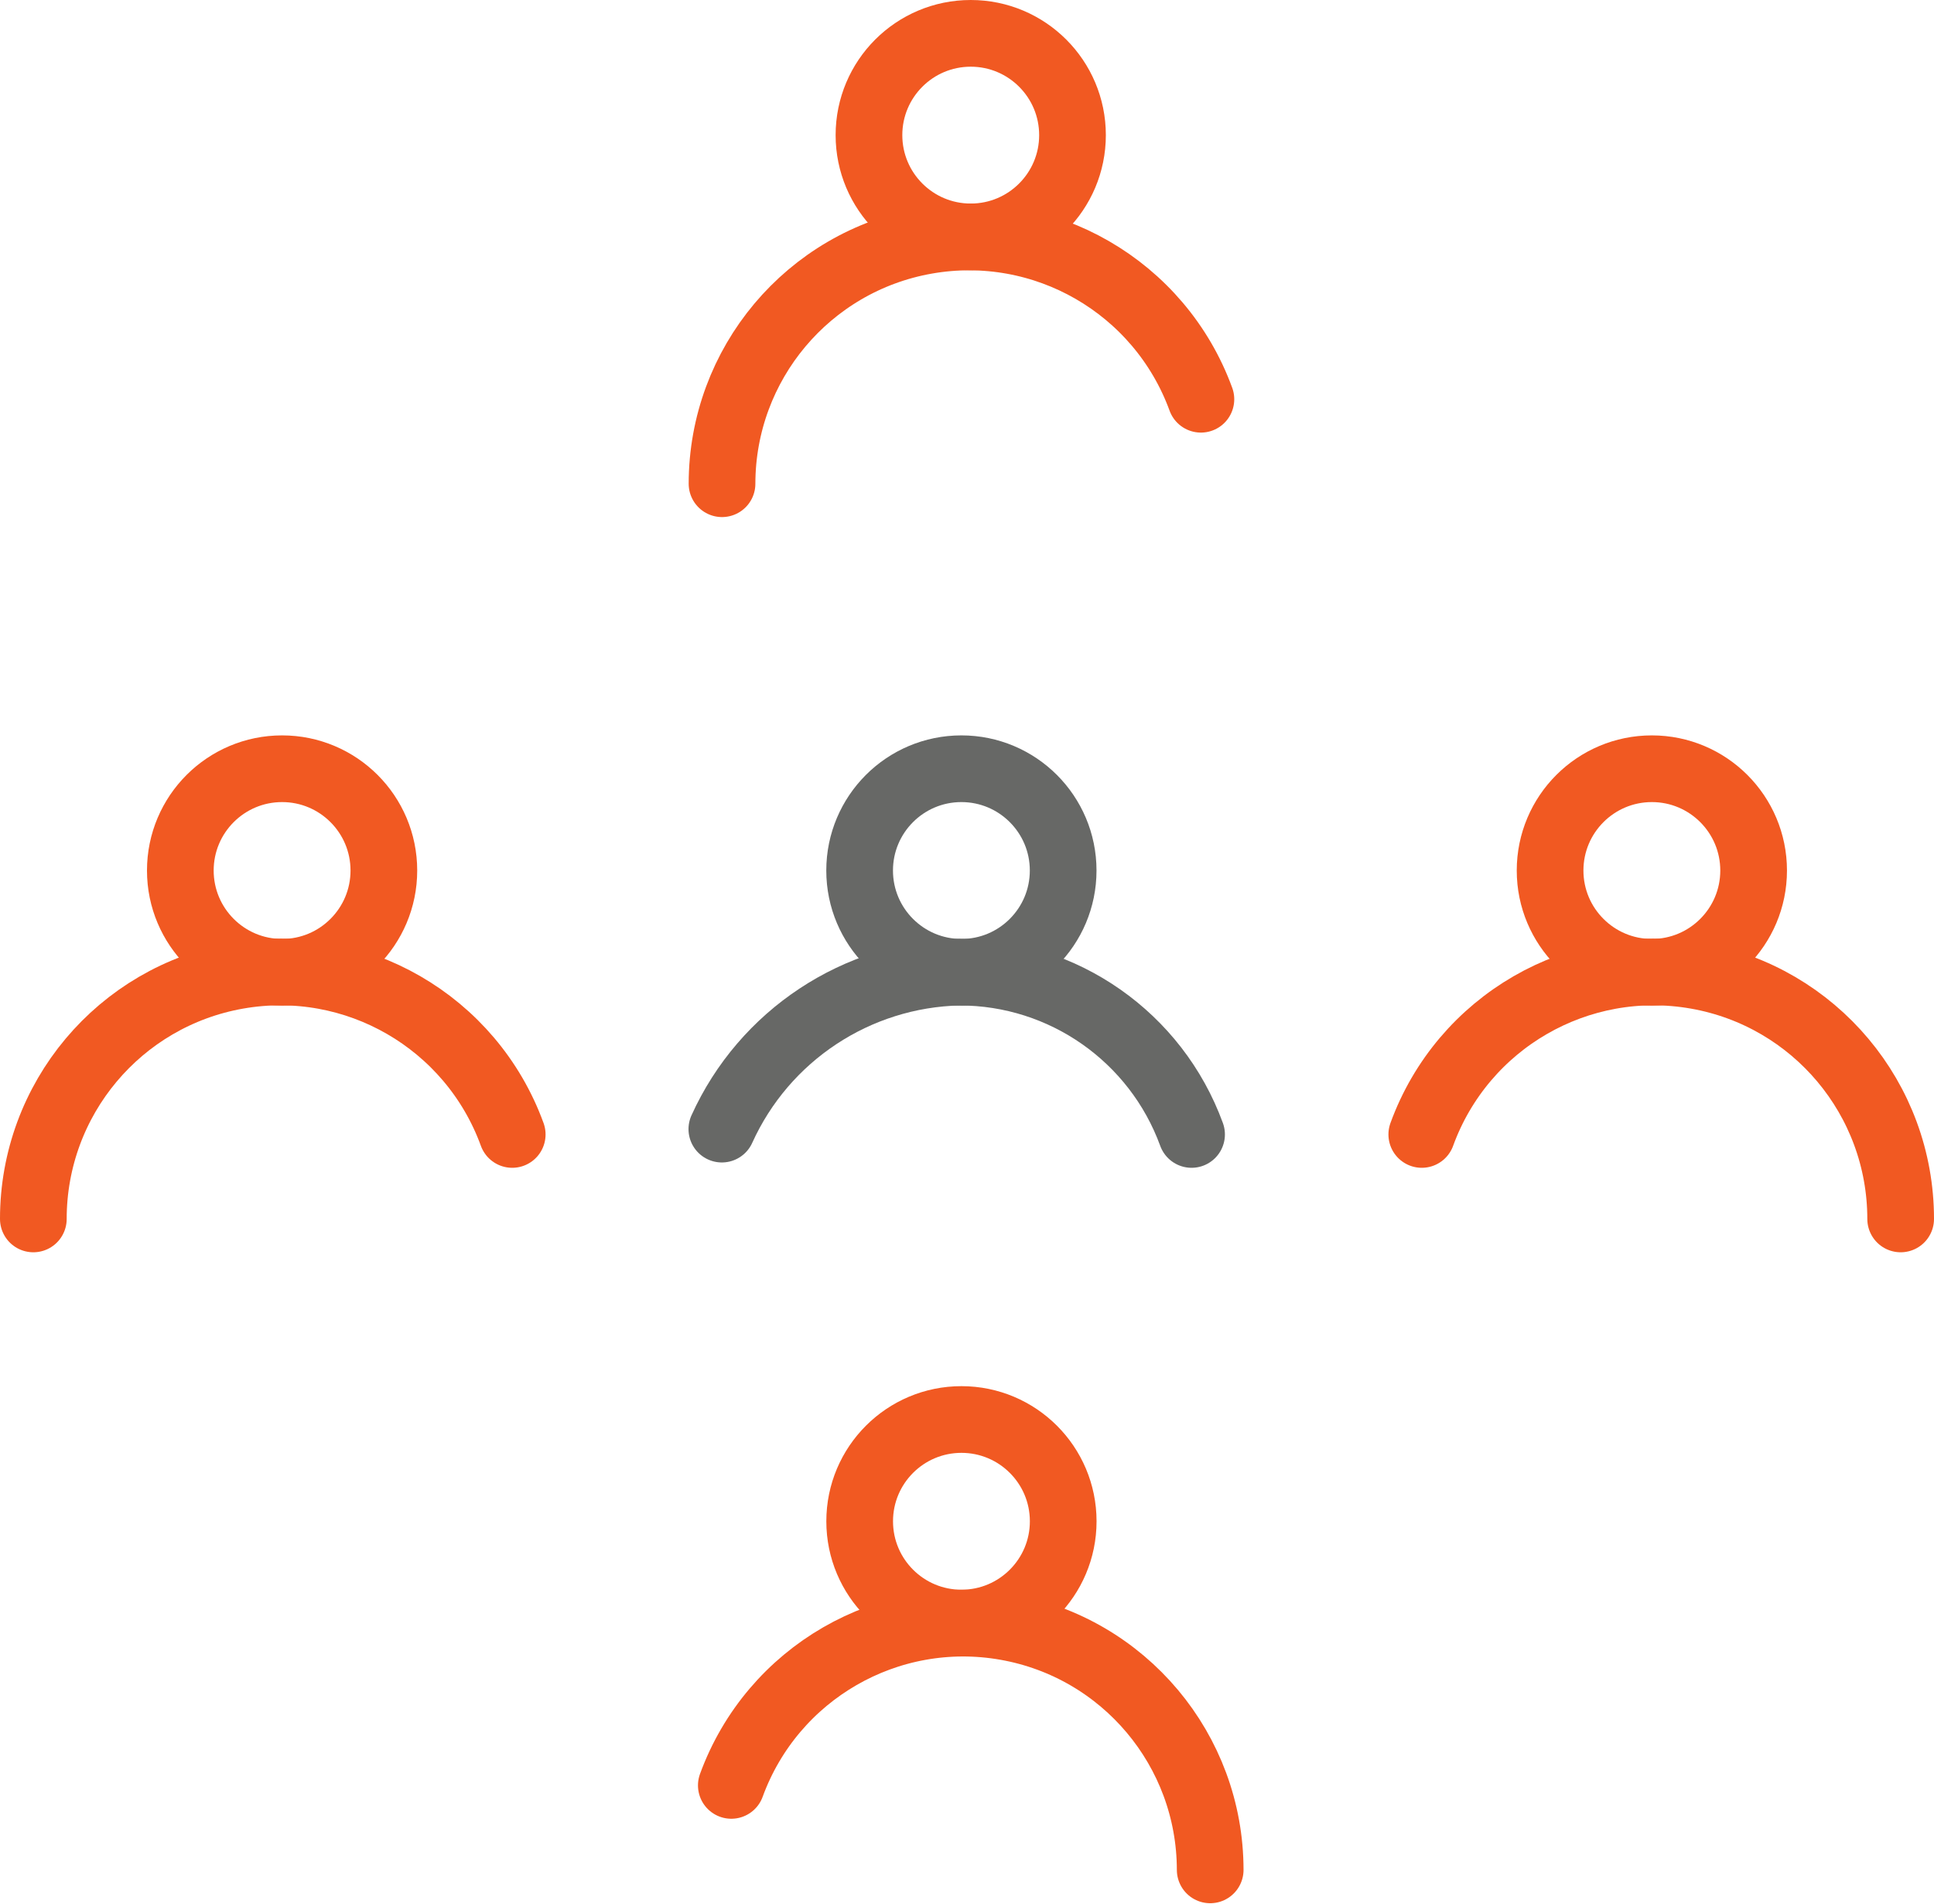
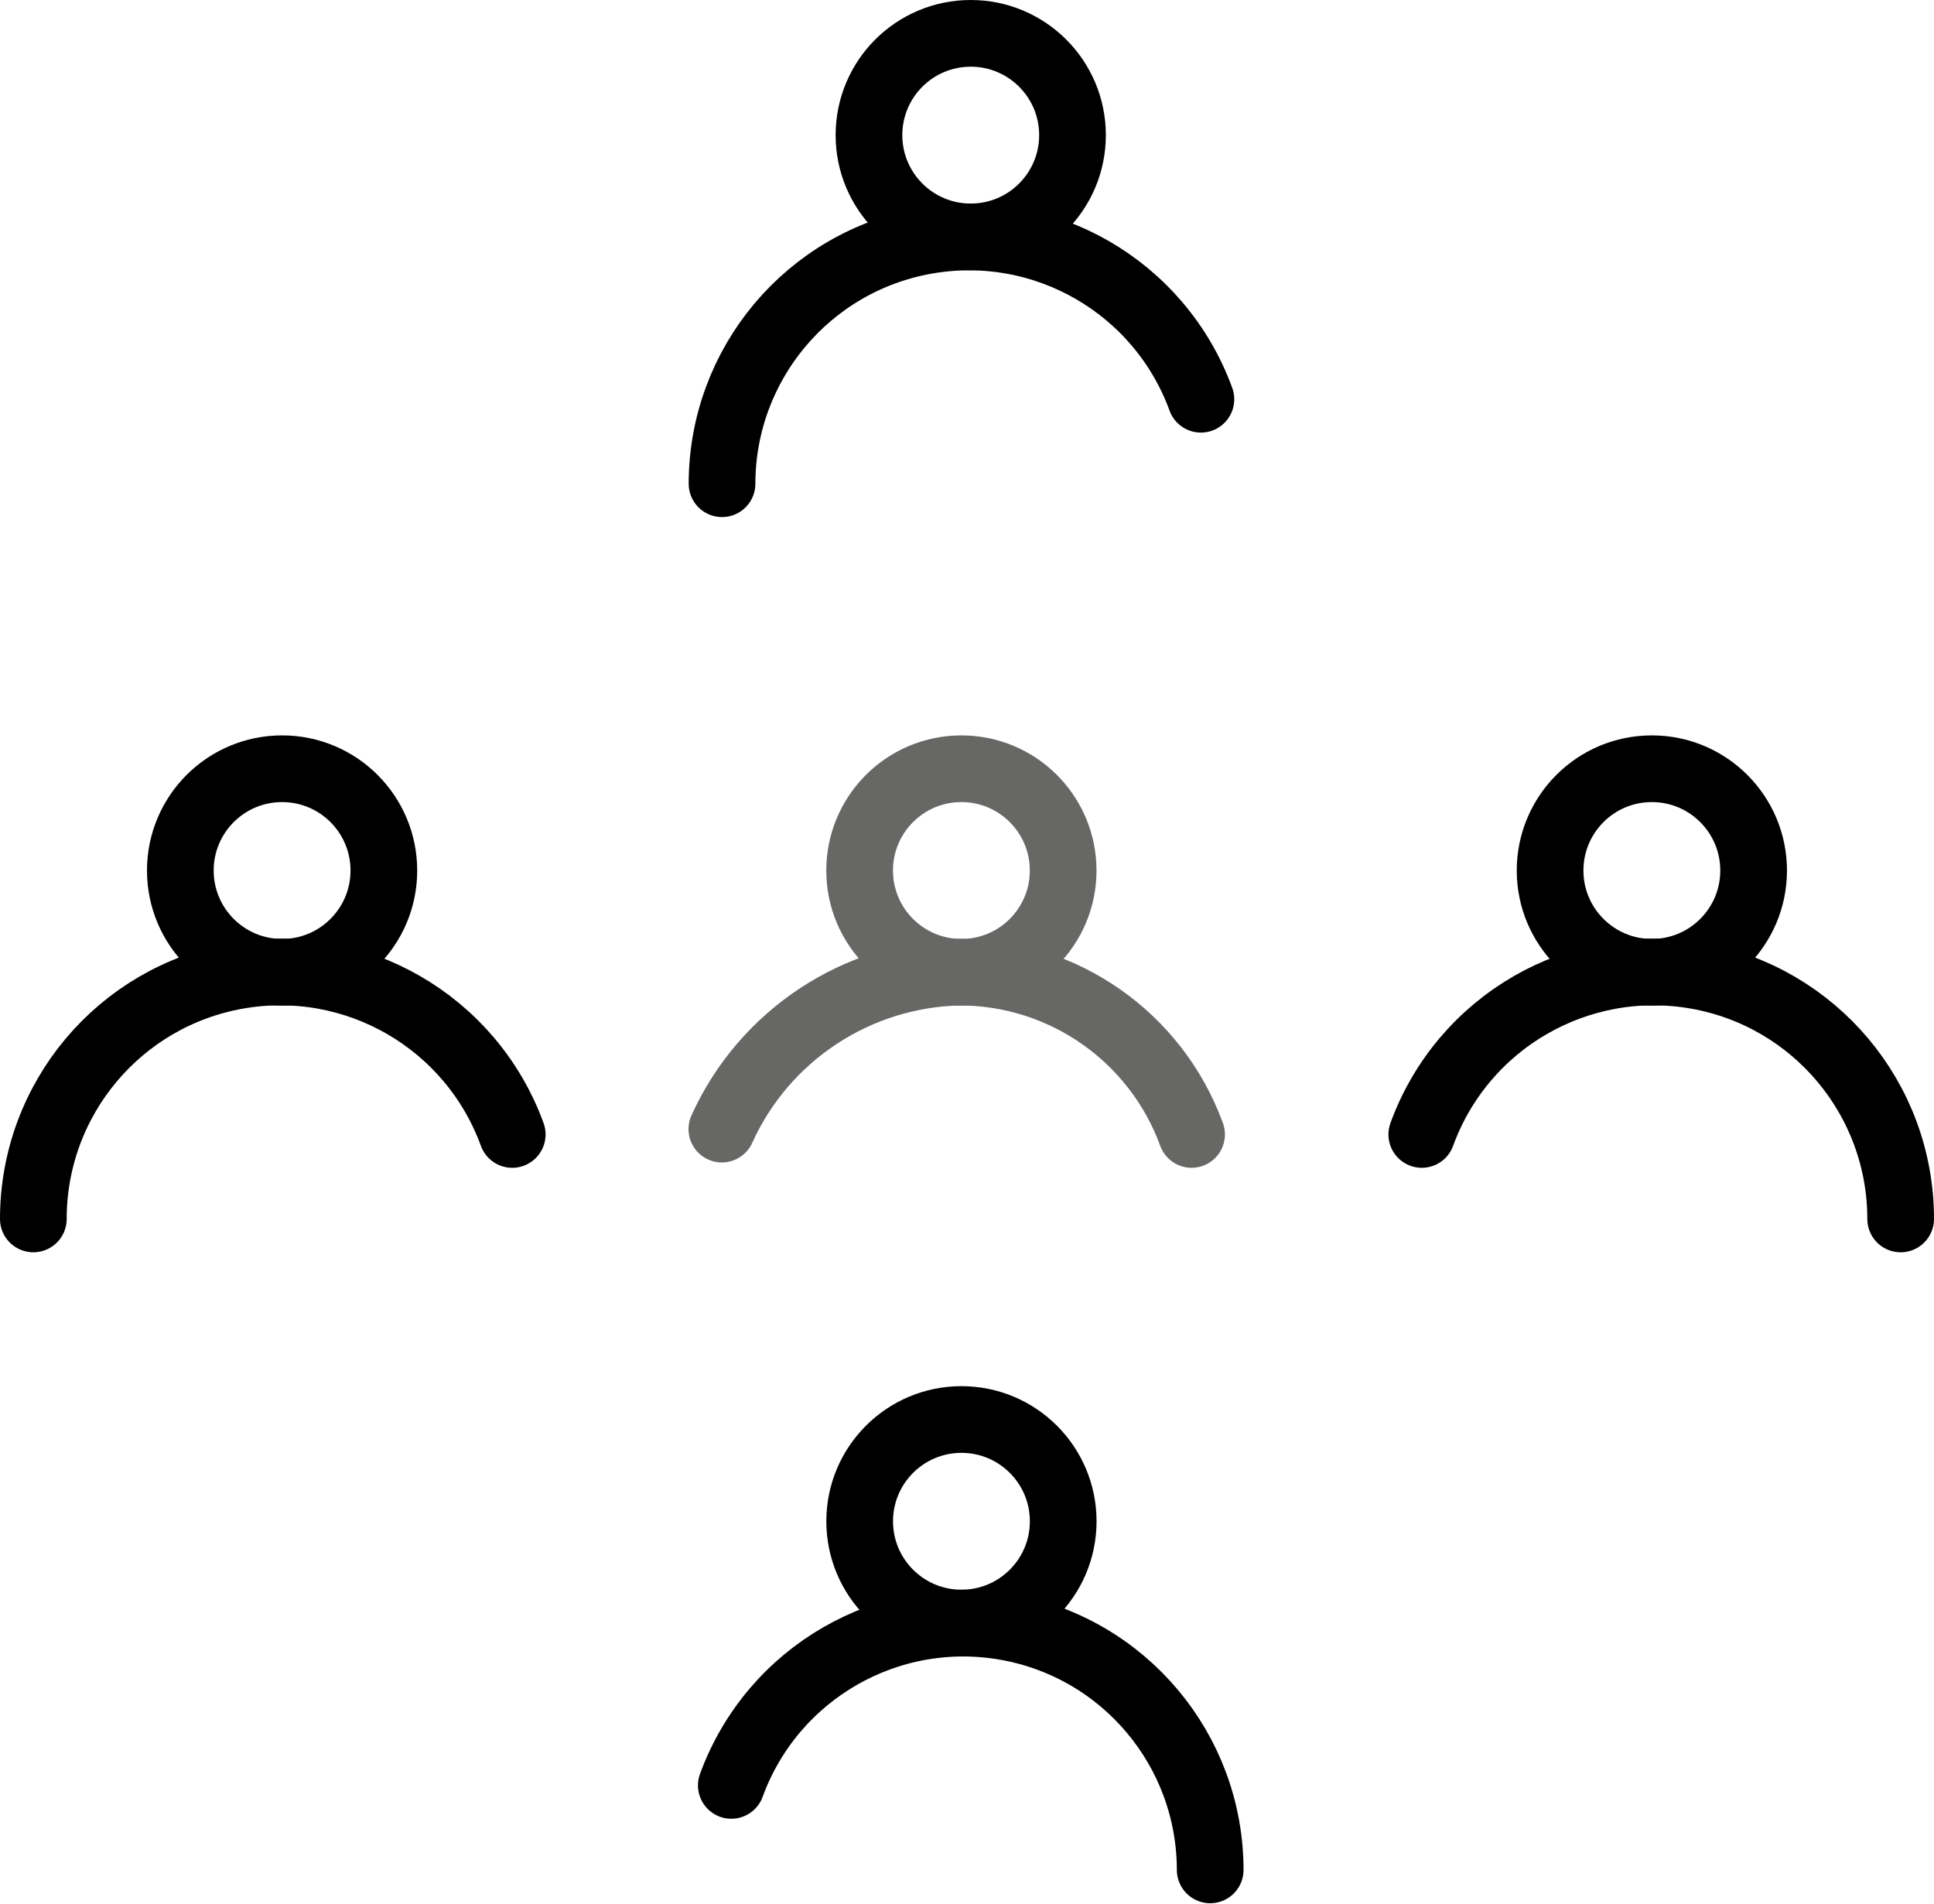
<svg xmlns="http://www.w3.org/2000/svg" width="43.5" height="42.807" viewBox="0 0 43.5 42.807">
  <g id="Group_8541" data-name="Group 8541" transform="translate(-1214.67 -360.203)">
    <g id="Group_8536" data-name="Group 8536" transform="translate(1215.42 377.492)">
-       <circle id="Ellipse_646" data-name="Ellipse 646" cx="2.289" cy="2.289" r="2.289" transform="translate(3.306)" fill="none" stroke="#f15922" stroke-linecap="round" stroke-miterlimit="10" stroke-width="1.5" />
-       <path id="Path_30791" data-name="Path 30791" d="M1226.191,381.5a5.553,5.553,0,0,0-10.771,1.9" transform="translate(-1215.42 -373.275)" fill="none" stroke="#f15922" stroke-linecap="round" stroke-miterlimit="10" stroke-width="1.5" />
+       <circle id="Ellipse_646" data-name="Ellipse 646" cx="2.289" cy="2.289" r="2.289" transform="translate(3.306)" fill="none" stroke="#000000" stroke-linecap="round" stroke-miterlimit="10" stroke-width="1.5" />
+       <path id="Path_30791" data-name="Path 30791" d="M1226.191,381.5a5.553,5.553,0,0,0-10.771,1.9" transform="translate(-1215.42 -373.275)" fill="none" stroke="#000000" stroke-linecap="round" stroke-miterlimit="10" stroke-width="1.5" />
    </g>
    <g id="Group_8537" data-name="Group 8537" transform="translate(1230.91 360.953)">
-       <circle id="Ellipse_647" data-name="Ellipse 647" cx="2.289" cy="2.289" r="2.289" transform="translate(3.305)" fill="none" stroke="#f15922" stroke-linecap="round" stroke-miterlimit="10" stroke-width="1.5" />
-       <path id="Path_30792" data-name="Path 30792" d="M1238.588,368.267a5.554,5.554,0,0,0-10.771,1.9" transform="translate(-1227.817 -360.038)" fill="none" stroke="#f15922" stroke-linecap="round" stroke-miterlimit="10" stroke-width="1.5" />
+       <circle id="Ellipse_647" data-name="Ellipse 647" cx="2.289" cy="2.289" r="2.289" transform="translate(3.305)" fill="none" stroke="#000000" stroke-linecap="round" stroke-miterlimit="10" stroke-width="1.5" />
+       <path id="Path_30792" data-name="Path 30792" d="M1238.588,368.267a5.554,5.554,0,0,0-10.771,1.9" transform="translate(-1227.817 -360.038)" fill="none" stroke="#000000" stroke-linecap="round" stroke-miterlimit="10" stroke-width="1.5" />
    </g>
    <g id="Group_8538" data-name="Group 8538" transform="translate(1230.906 377.492)">
      <circle id="Ellipse_648" data-name="Ellipse 648" cx="2.289" cy="2.289" r="2.289" transform="translate(3.099)" fill="none" stroke="#676866" stroke-linecap="round" stroke-miterlimit="10" stroke-width="1.5" />
      <path id="Path_30793" data-name="Path 30793" d="M1238.379,381.5a5.556,5.556,0,0,0-5.218-3.651,6.011,6.011,0,0,0-5.347,3.531" transform="translate(-1227.814 -373.275)" fill="none" stroke="#676866" stroke-linecap="round" stroke-miterlimit="10" stroke-width="1.5" />
    </g>
    <g id="Group_8539" data-name="Group 8539" transform="translate(1246.649 377.492)">
-       <circle id="Ellipse_649" data-name="Ellipse 649" cx="2.289" cy="2.289" r="2.289" transform="translate(2.886)" fill="none" stroke="#f15922" stroke-linecap="round" stroke-miterlimit="10" stroke-width="1.5" />
-       <path id="Path_30794" data-name="Path 30794" d="M1240.413,381.5a5.553,5.553,0,0,1,10.771,1.9" transform="translate(-1240.413 -373.275)" fill="none" stroke="#f15922" stroke-linecap="round" stroke-miterlimit="10" stroke-width="1.5" />
+       <circle id="Ellipse_649" data-name="Ellipse 649" cx="2.289" cy="2.289" r="2.289" transform="translate(2.886)" fill="none" stroke="#000000" stroke-linecap="round" stroke-miterlimit="10" stroke-width="1.5" />
+       <path id="Path_30794" data-name="Path 30794" d="M1240.413,381.5a5.553,5.553,0,0,1,10.771,1.9" transform="translate(-1240.413 -373.275)" fill="none" stroke="#000000" stroke-linecap="round" stroke-miterlimit="10" stroke-width="1.5" />
    </g>
    <g id="Group_8540" data-name="Group 8540" transform="translate(1231.119 392.128)">
-       <circle id="Ellipse_650" data-name="Ellipse 650" cx="2.289" cy="2.289" r="2.289" transform="translate(2.887)" fill="none" stroke="#f15922" stroke-linecap="round" stroke-miterlimit="10" stroke-width="1.5" />
-       <path id="Path_30795" data-name="Path 30795" d="M1227.984,393.217a5.554,5.554,0,0,1,10.771,1.9" transform="translate(-1227.984 -384.988)" fill="none" stroke="#f15922" stroke-linecap="round" stroke-miterlimit="10" stroke-width="1.5" />
+       <circle id="Ellipse_650" data-name="Ellipse 650" cx="2.289" cy="2.289" r="2.289" transform="translate(2.887)" fill="none" stroke="#000000" stroke-linecap="round" stroke-miterlimit="10" stroke-width="1.5" />
+       <path id="Path_30795" data-name="Path 30795" d="M1227.984,393.217a5.554,5.554,0,0,1,10.771,1.9" transform="translate(-1227.984 -384.988)" fill="none" stroke="#000000" stroke-linecap="round" stroke-miterlimit="10" stroke-width="1.5" />
    </g>
  </g>
</svg>
